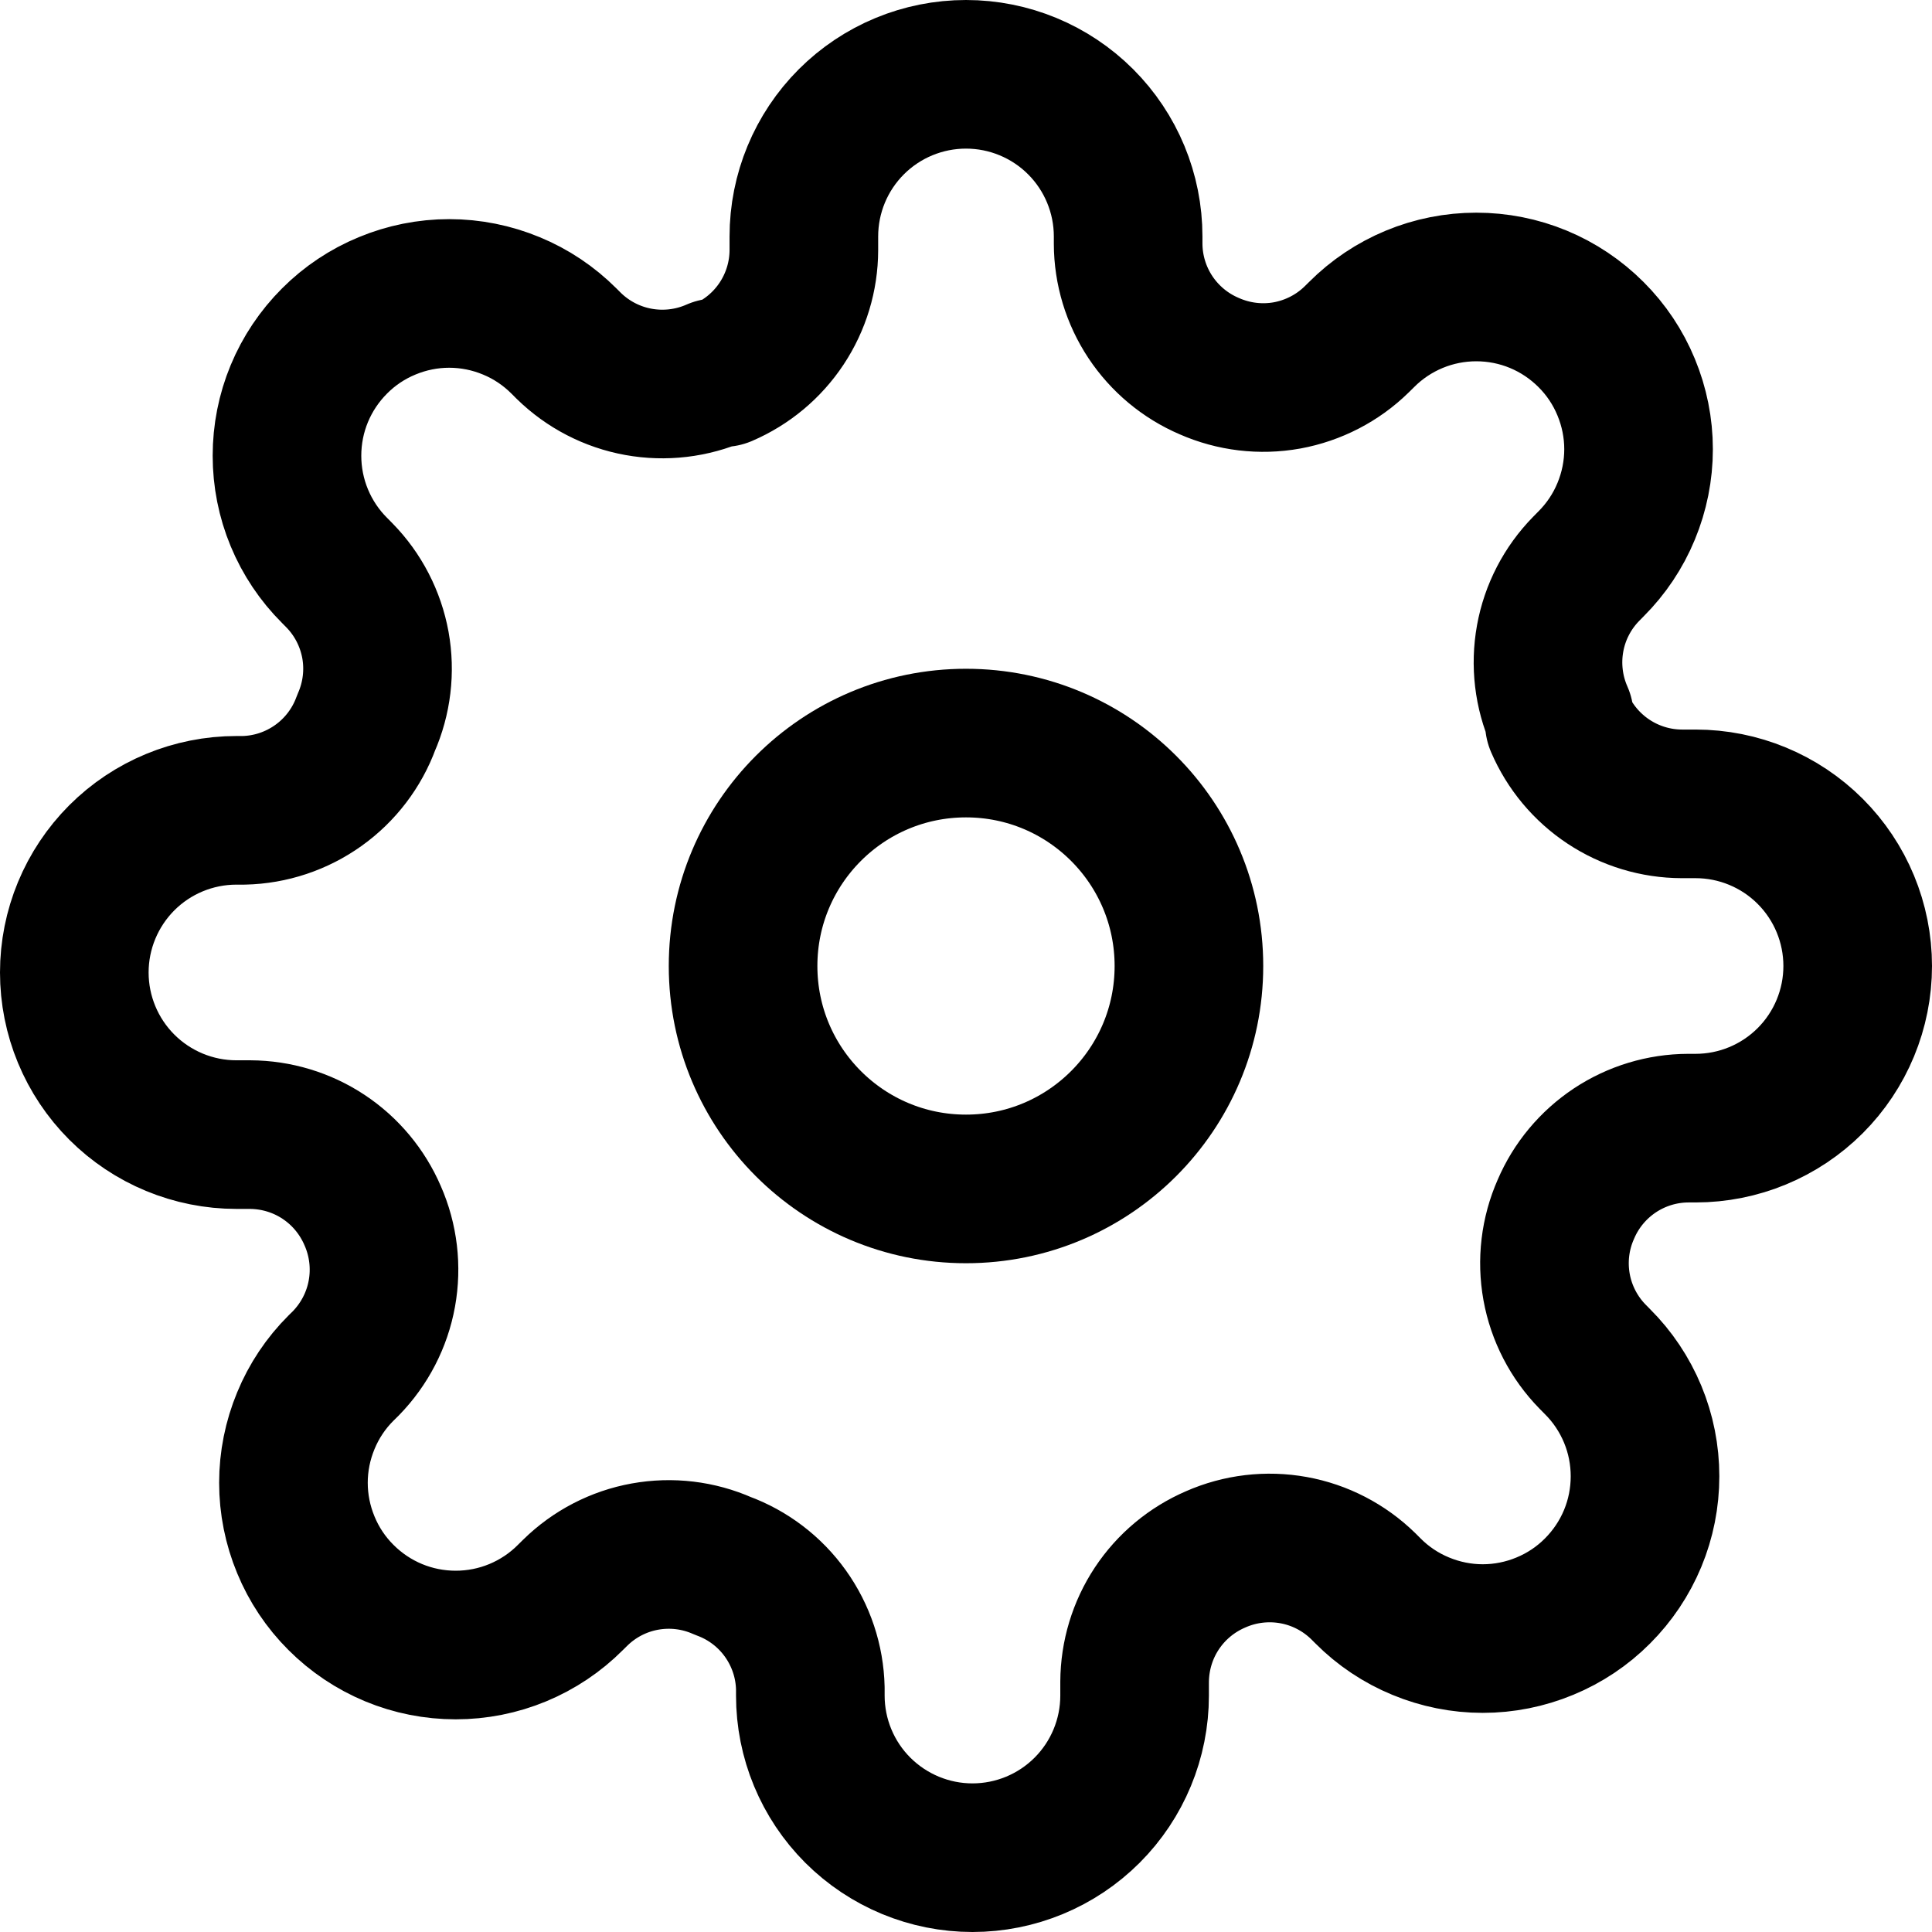
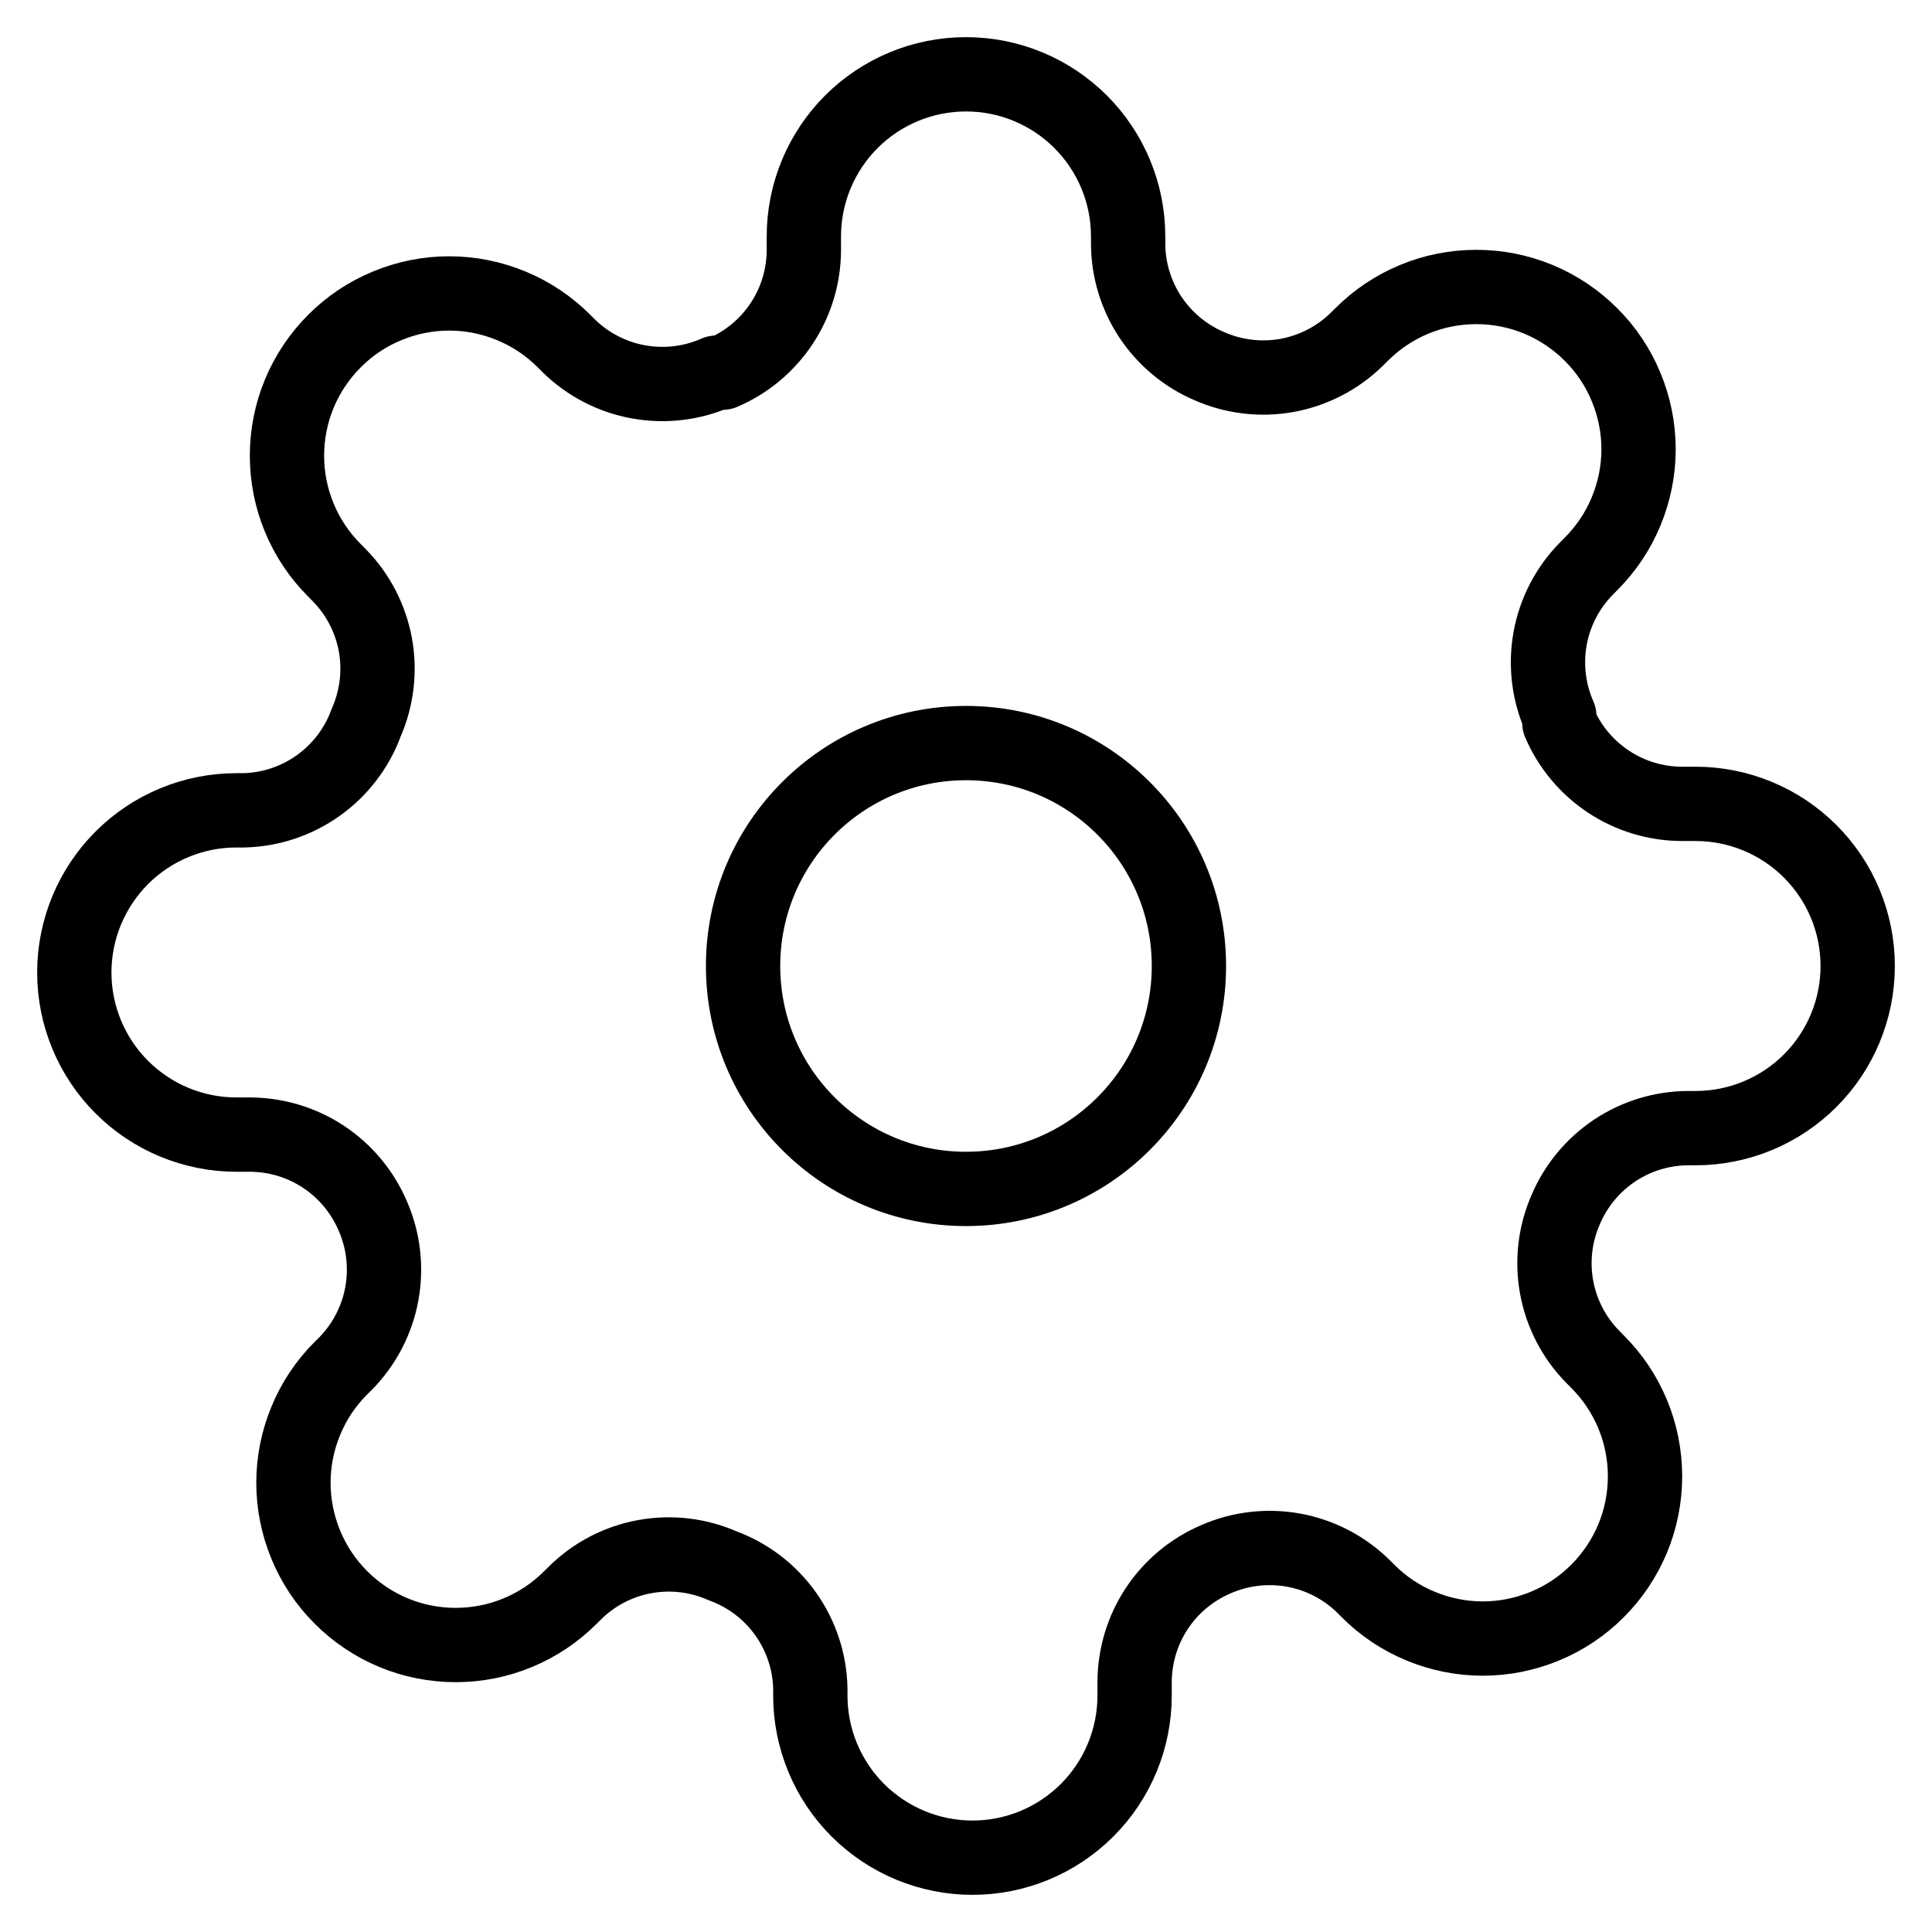
<svg xmlns="http://www.w3.org/2000/svg" width="26" height="26" viewBox="0 0 26 26" fill="none">
-   <path d="M21.073 16.273C20.927 16.602 20.884 16.967 20.948 17.321C21.012 17.674 21.181 18.001 21.433 18.258L21.498 18.324C21.701 18.526 21.862 18.767 21.972 19.032C22.082 19.297 22.138 19.581 22.138 19.867C22.138 20.154 22.082 20.438 21.972 20.703C21.862 20.968 21.701 21.208 21.498 21.411C21.296 21.614 21.055 21.775 20.79 21.884C20.525 21.994 20.241 22.051 19.954 22.051C19.668 22.051 19.384 21.994 19.119 21.884C18.854 21.775 18.613 21.614 18.411 21.411L18.346 21.346C18.088 21.094 17.762 20.925 17.408 20.861C17.054 20.797 16.689 20.84 16.36 20.985C16.037 21.124 15.762 21.353 15.568 21.646C15.374 21.939 15.271 22.282 15.269 22.633V22.818C15.269 23.397 15.039 23.952 14.63 24.361C14.221 24.77 13.666 25 13.087 25C12.509 25 11.954 24.77 11.544 24.361C11.135 23.952 10.905 23.397 10.905 22.818V22.72C10.897 22.359 10.78 22.009 10.57 21.715C10.36 21.421 10.066 21.197 9.727 21.073C9.398 20.927 9.033 20.884 8.679 20.948C8.325 21.012 7.999 21.181 7.742 21.433L7.676 21.498C7.474 21.701 7.233 21.862 6.968 21.972C6.703 22.082 6.419 22.138 6.133 22.138C5.846 22.138 5.562 22.082 5.297 21.972C5.032 21.862 4.792 21.701 4.589 21.498C4.386 21.296 4.225 21.055 4.116 20.79C4.006 20.525 3.949 20.241 3.949 19.954C3.949 19.668 4.006 19.384 4.116 19.119C4.225 18.854 4.386 18.613 4.589 18.411L4.655 18.346C4.906 18.088 5.075 17.762 5.139 17.408C5.203 17.054 5.16 16.689 5.015 16.36C4.876 16.037 4.647 15.762 4.354 15.568C4.061 15.374 3.718 15.271 3.367 15.269H3.182C2.603 15.269 2.048 15.039 1.639 14.63C1.23 14.221 1 13.666 1 13.087C1 12.509 1.23 11.954 1.639 11.544C2.048 11.135 2.603 10.905 3.182 10.905H3.28C3.641 10.897 3.991 10.78 4.285 10.57C4.579 10.36 4.803 10.066 4.927 9.727C5.072 9.398 5.116 9.033 5.052 8.679C4.987 8.325 4.819 7.999 4.567 7.742L4.502 7.676C4.299 7.474 4.138 7.233 4.028 6.968C3.918 6.703 3.862 6.419 3.862 6.133C3.862 5.846 3.918 5.562 4.028 5.297C4.138 5.032 4.299 4.792 4.502 4.589C4.704 4.386 4.945 4.225 5.21 4.116C5.475 4.006 5.759 3.949 6.045 3.949C6.332 3.949 6.616 4.006 6.881 4.116C7.146 4.225 7.386 4.386 7.589 4.589L7.655 4.655C7.912 4.906 8.238 5.075 8.592 5.139C8.946 5.203 9.311 5.16 9.64 5.015H9.727C10.05 4.876 10.325 4.647 10.519 4.354C10.713 4.061 10.817 3.718 10.818 3.367V3.182C10.818 2.603 11.048 2.048 11.457 1.639C11.866 1.23 12.421 1 13 1C13.579 1 14.134 1.23 14.543 1.639C14.952 2.048 15.182 2.603 15.182 3.182V3.28C15.183 3.631 15.287 3.974 15.481 4.267C15.675 4.559 15.95 4.789 16.273 4.927C16.602 5.072 16.967 5.116 17.321 5.052C17.674 4.987 18.001 4.819 18.258 4.567L18.324 4.502C18.526 4.299 18.767 4.138 19.032 4.028C19.297 3.918 19.581 3.862 19.867 3.862C20.154 3.862 20.438 3.918 20.703 4.028C20.968 4.138 21.208 4.299 21.411 4.502C21.614 4.704 21.775 4.945 21.884 5.21C21.994 5.475 22.051 5.759 22.051 6.045C22.051 6.332 21.994 6.616 21.884 6.881C21.775 7.146 21.614 7.386 21.411 7.589L21.346 7.655C21.094 7.912 20.925 8.238 20.861 8.592C20.797 8.946 20.84 9.311 20.985 9.64V9.727C21.124 10.05 21.353 10.325 21.646 10.519C21.939 10.713 22.282 10.817 22.633 10.818H22.818C23.397 10.818 23.952 11.048 24.361 11.457C24.77 11.866 25 12.421 25 13C25 13.579 24.77 14.134 24.361 14.543C23.952 14.952 23.397 15.182 22.818 15.182H22.72C22.369 15.183 22.026 15.287 21.733 15.481C21.441 15.675 21.211 15.95 21.073 16.273Z" stroke="black" stroke-width="2" stroke-linecap="round" stroke-linejoin="round" />
-   <path d="M13 16C14.657 16 16 14.657 16 13C16 11.343 14.657 10 13 10C11.343 10 10 11.343 10 13C10 14.657 11.343 16 13 16Z" stroke="black" stroke-width="2" stroke-linecap="round" stroke-linejoin="round" />
+   <path d="M21.073 16.273C20.927 16.602 20.884 16.967 20.948 17.321C21.012 17.674 21.181 18.001 21.433 18.258L21.498 18.324C21.701 18.526 21.862 18.767 21.972 19.032C22.082 19.297 22.138 19.581 22.138 19.867C22.138 20.154 22.082 20.438 21.972 20.703C21.862 20.968 21.701 21.208 21.498 21.411C21.296 21.614 21.055 21.775 20.79 21.884C20.525 21.994 20.241 22.051 19.954 22.051C19.668 22.051 19.384 21.994 19.119 21.884C18.854 21.775 18.613 21.614 18.411 21.411L18.346 21.346C18.088 21.094 17.762 20.925 17.408 20.861C17.054 20.797 16.689 20.84 16.36 20.985C16.037 21.124 15.762 21.353 15.568 21.646C15.374 21.939 15.271 22.282 15.269 22.633V22.818C15.269 23.397 15.039 23.952 14.63 24.361C14.221 24.77 13.666 25 13.087 25C12.509 25 11.954 24.77 11.544 24.361C11.135 23.952 10.905 23.397 10.905 22.818V22.72C10.897 22.359 10.78 22.009 10.57 21.715C10.36 21.421 10.066 21.197 9.727 21.073C9.398 20.927 9.033 20.884 8.679 20.948C8.325 21.012 7.999 21.181 7.742 21.433L7.676 21.498C7.474 21.701 7.233 21.862 6.968 21.972C6.703 22.082 6.419 22.138 6.133 22.138C5.846 22.138 5.562 22.082 5.297 21.972C5.032 21.862 4.792 21.701 4.589 21.498C4.386 21.296 4.225 21.055 4.116 20.79C4.006 20.525 3.949 20.241 3.949 19.954C3.949 19.668 4.006 19.384 4.116 19.119C4.225 18.854 4.386 18.613 4.589 18.411L4.655 18.346C4.906 18.088 5.075 17.762 5.139 17.408C5.203 17.054 5.16 16.689 5.015 16.36C4.876 16.037 4.647 15.762 4.354 15.568C4.061 15.374 3.718 15.271 3.367 15.269H3.182C2.603 15.269 2.048 15.039 1.639 14.63C1.23 14.221 1 13.666 1 13.087C1 12.509 1.23 11.954 1.639 11.544C2.048 11.135 2.603 10.905 3.182 10.905H3.28C3.641 10.897 3.991 10.78 4.285 10.57C4.579 10.36 4.803 10.066 4.927 9.727C5.072 9.398 5.116 9.033 5.052 8.679C4.987 8.325 4.819 7.999 4.567 7.742L4.502 7.676C4.299 7.474 4.138 7.233 4.028 6.968C3.918 6.703 3.862 6.419 3.862 6.133C3.862 5.846 3.918 5.562 4.028 5.297C4.138 5.032 4.299 4.792 4.502 4.589C4.704 4.386 4.945 4.225 5.21 4.116C5.475 4.006 5.759 3.949 6.045 3.949C6.332 3.949 6.616 4.006 6.881 4.116C7.146 4.225 7.386 4.386 7.589 4.589L7.655 4.655C7.912 4.906 8.238 5.075 8.592 5.139C8.946 5.203 9.311 5.16 9.64 5.015H9.727C10.05 4.876 10.325 4.647 10.519 4.354C10.713 4.061 10.817 3.718 10.818 3.367V3.182C10.818 2.603 11.048 2.048 11.457 1.639C11.866 1.23 12.421 1 13 1C13.579 1 14.134 1.23 14.543 1.639C14.952 2.048 15.182 2.603 15.182 3.182V3.28C15.183 3.631 15.287 3.974 15.481 4.267C15.675 4.559 15.95 4.789 16.273 4.927C16.602 5.072 16.967 5.116 17.321 5.052C17.674 4.987 18.001 4.819 18.258 4.567L18.324 4.502C18.526 4.299 18.767 4.138 19.032 4.028C19.297 3.918 19.581 3.862 19.867 3.862C20.154 3.862 20.438 3.918 20.703 4.028C20.968 4.138 21.208 4.299 21.411 4.502C21.614 4.704 21.775 4.945 21.884 5.21C21.994 5.475 22.051 5.759 22.051 6.045C22.051 6.332 21.994 6.616 21.884 6.881C21.775 7.146 21.614 7.386 21.411 7.589L21.346 7.655C21.094 7.912 20.925 8.238 20.861 8.592C20.797 8.946 20.84 9.311 20.985 9.64V9.727C21.124 10.05 21.353 10.325 21.646 10.519C21.939 10.713 22.282 10.817 22.633 10.818H22.818C23.397 10.818 23.952 11.048 24.361 11.457C24.77 11.866 25 12.421 25 13C25 13.579 24.77 14.134 24.361 14.543C23.952 14.952 23.397 15.182 22.818 15.182H22.72C22.369 15.183 22.026 15.287 21.733 15.481C21.441 15.675 21.211 15.95 21.073 16.273Z" stroke="black" stroke-linecap="round" stroke-linejoin="round" />
+   <path d="M13 16C14.657 16 16 14.657 16 13C16 11.343 14.657 10 13 10C11.343 10 10 11.343 10 13C10 14.657 11.343 16 13 16Z" stroke="black" stroke-linecap="round" stroke-linejoin="round" />
</svg>
